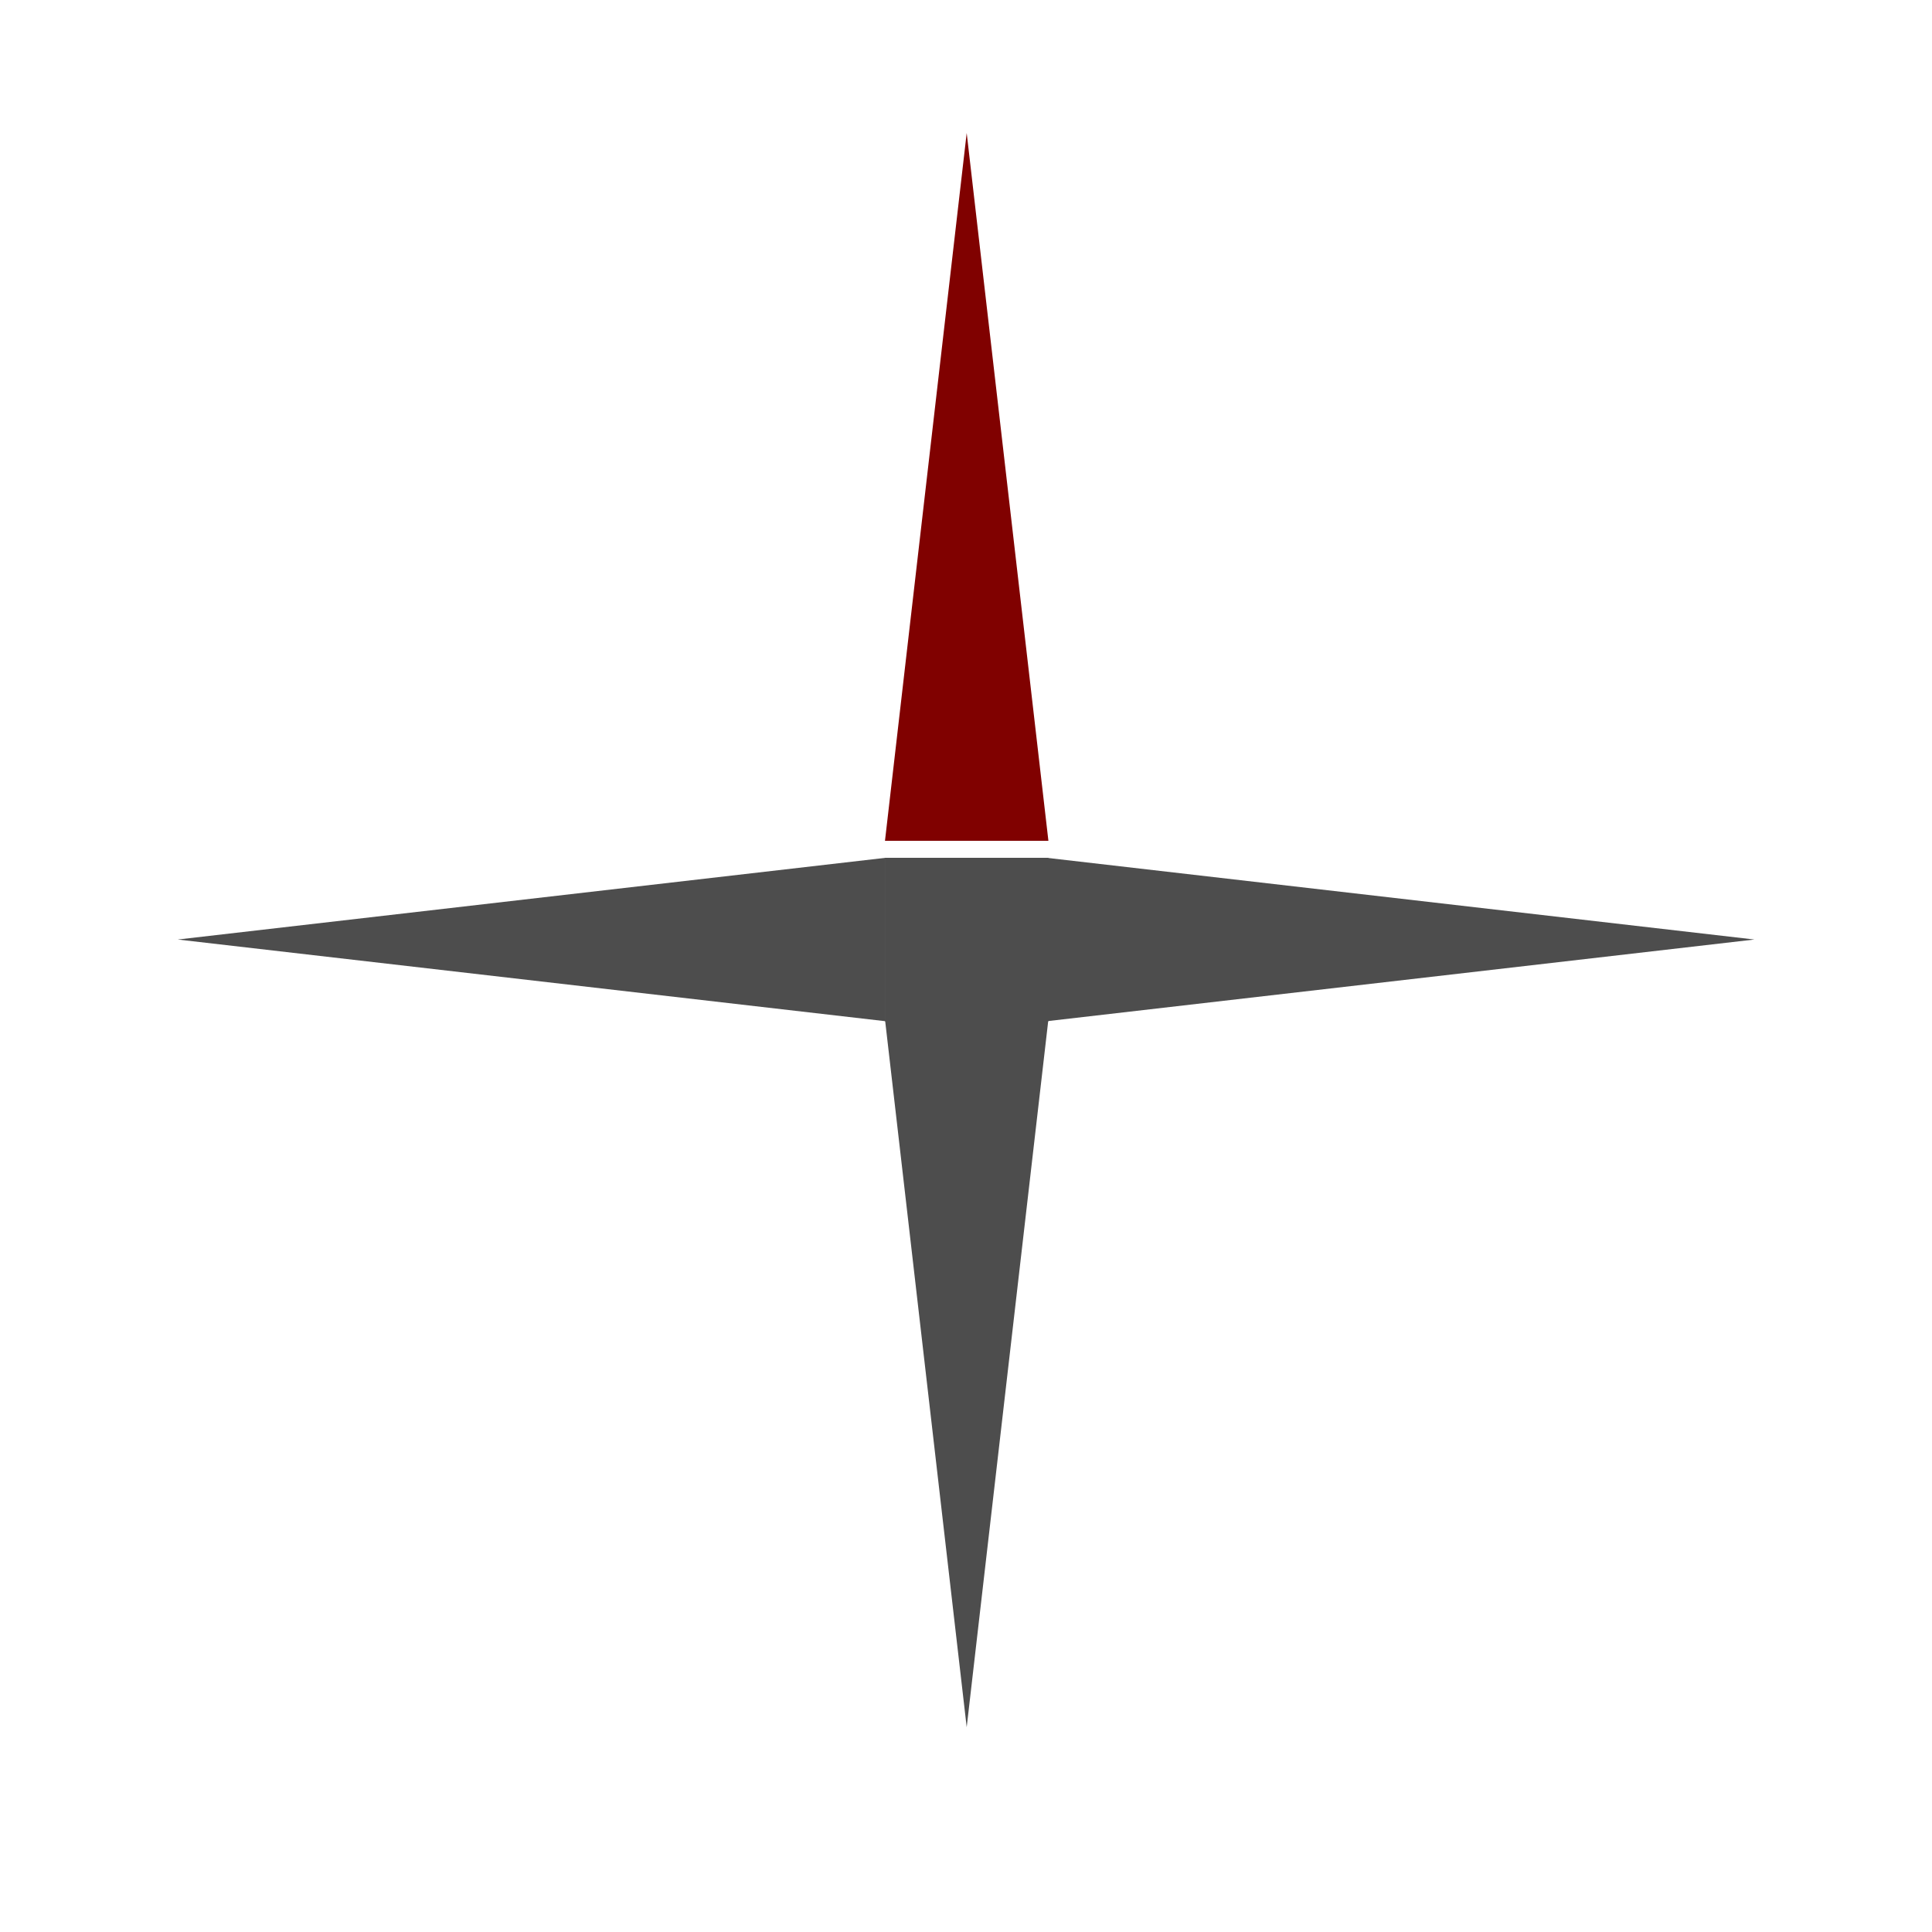
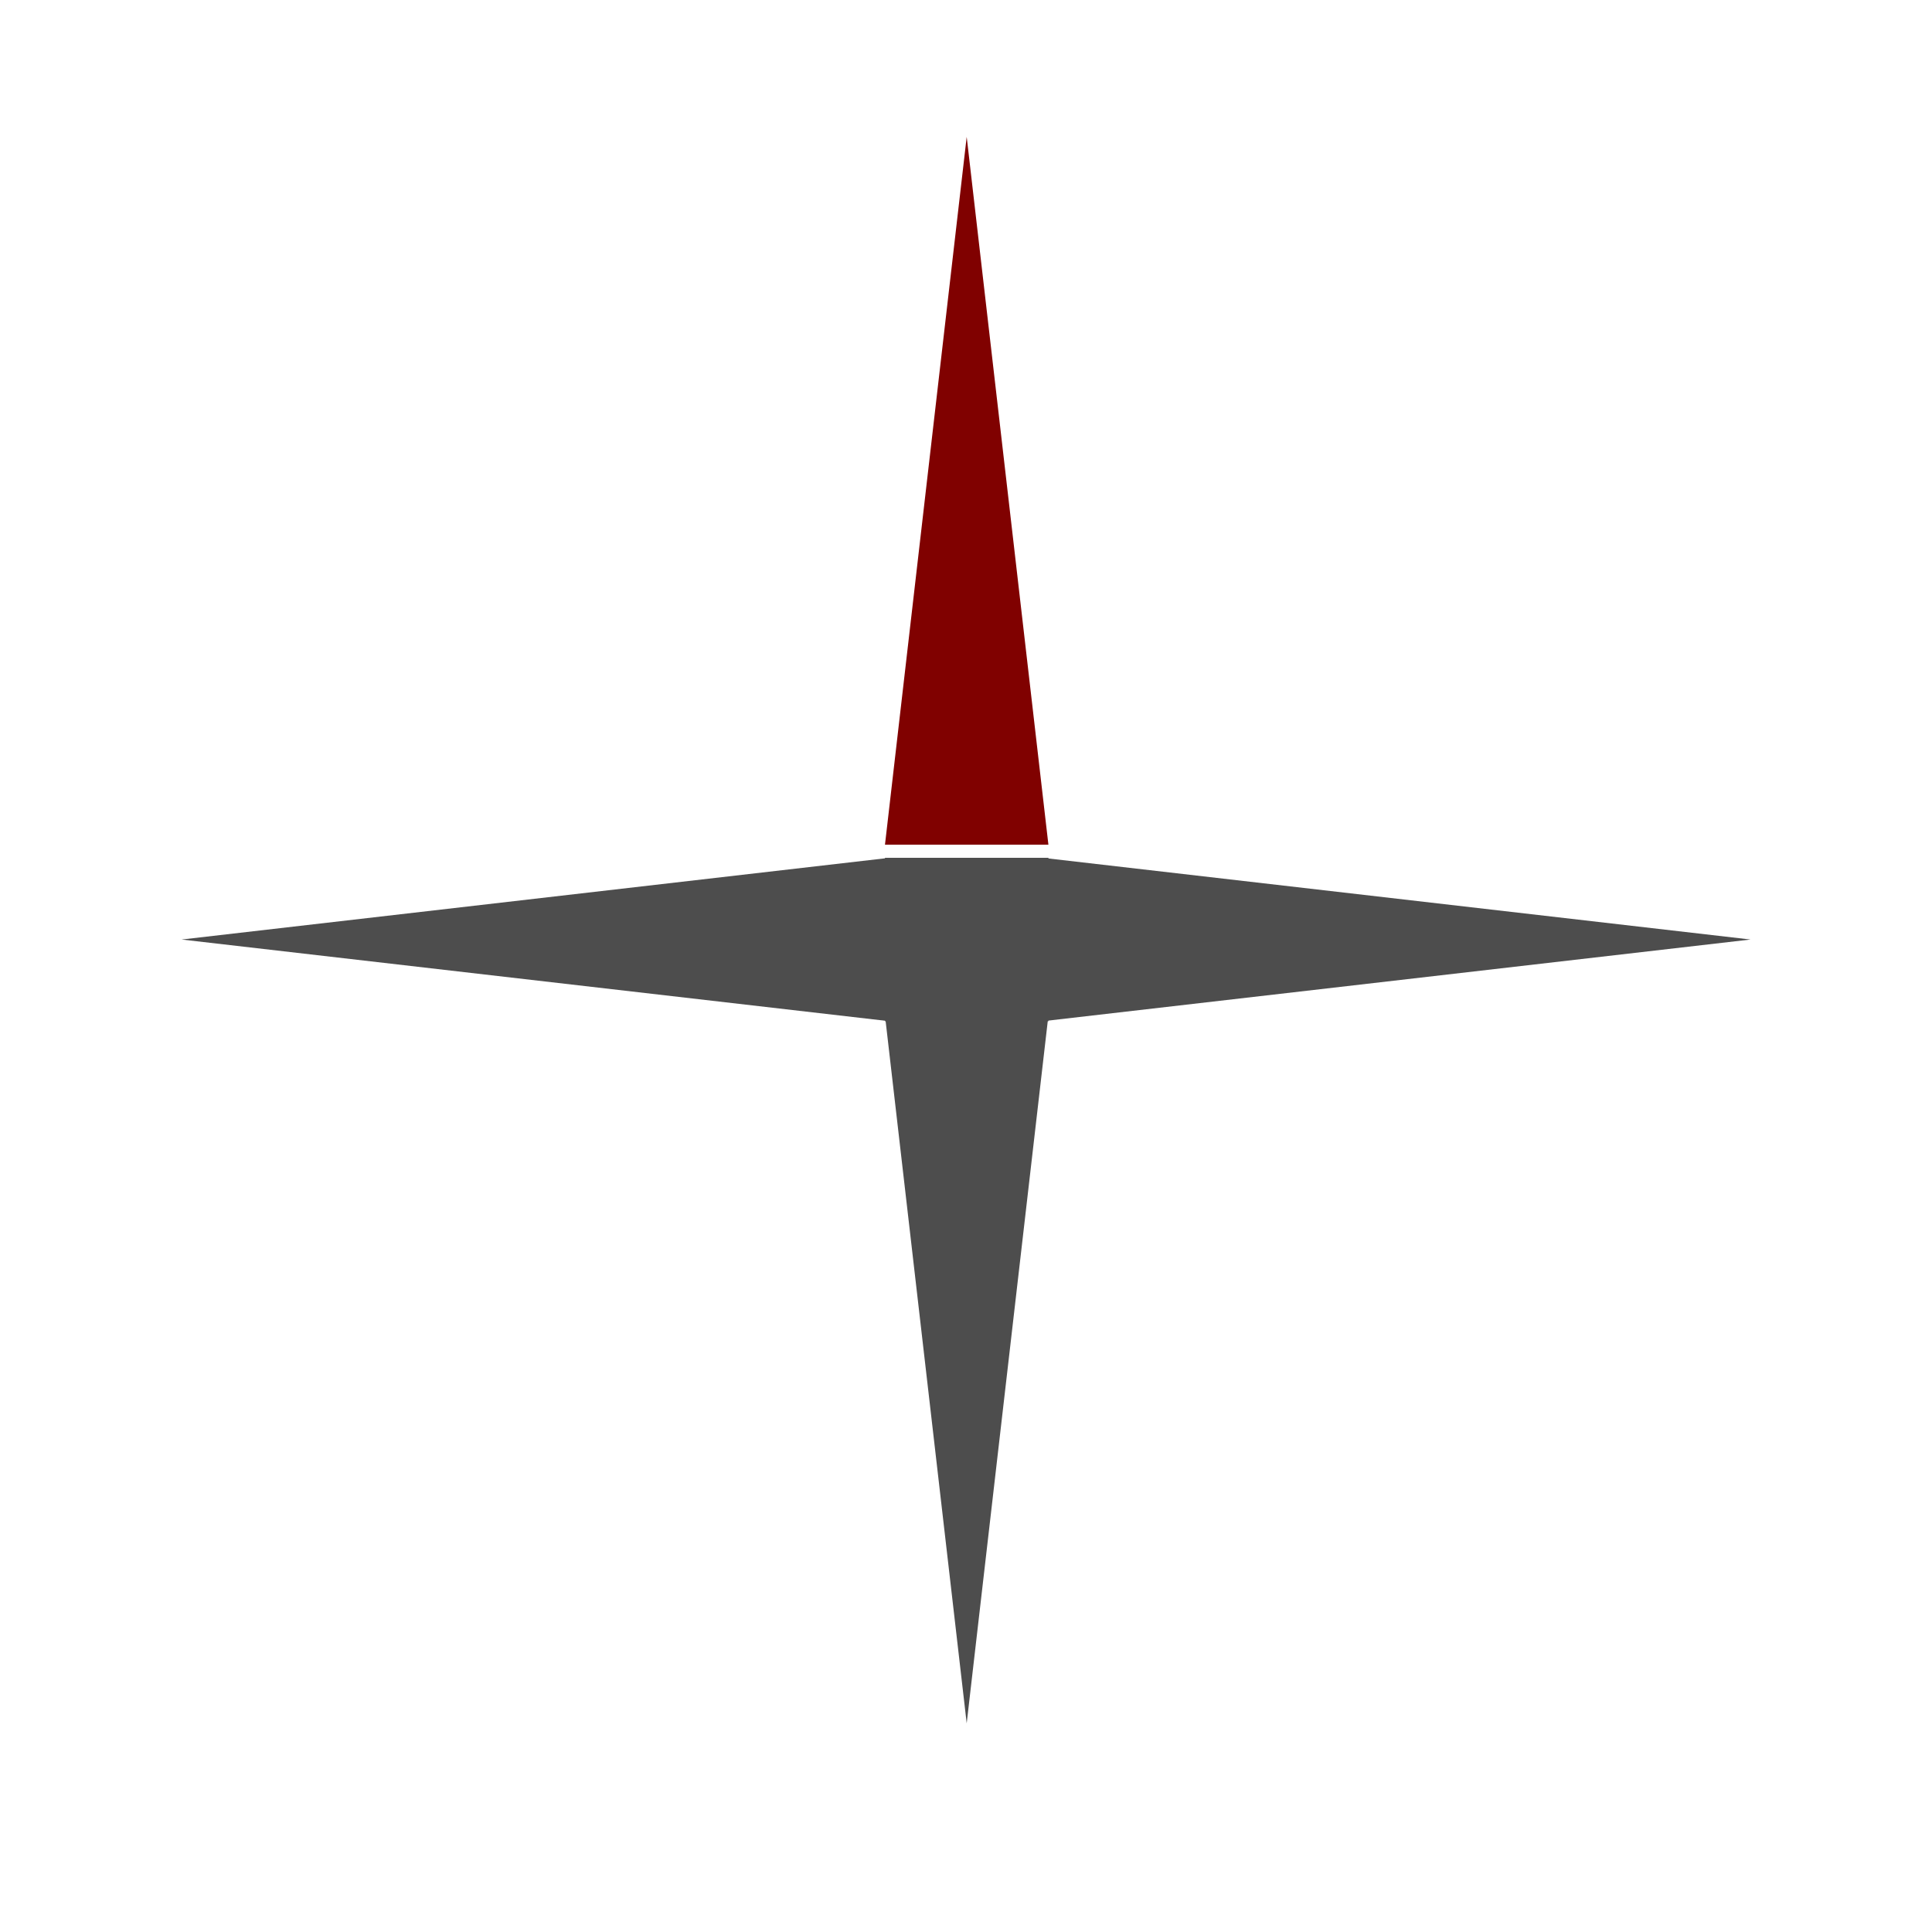
<svg xmlns="http://www.w3.org/2000/svg" width="100%" height="100%" viewBox="0 0 500 500" version="1.1" xml:space="preserve" style="fill-rule:evenodd;clip-rule:evenodd;stroke-linejoin:round;stroke-miterlimit:2;">
-   <g transform="matrix(1,0,0,1,81.1916,21.2248)">
+   <g transform="matrix(1,0,0,1,81.1916,22.2248)">
    <path d="M168.987,13.192L190.134,196.373L147.841,196.373L168.987,13.192Z" style="fill:rgb(128,1,0);" />
  </g>
-   <g transform="matrix(6.12323e-17,-1,1,6.12323e-17,32.8083,412.134)">
+   <g transform="matrix(6.12323e-17,-1,1,6.12323e-17,33.8083,412.134)">
    <path d="M168.987,13.192L190.134,196.373L147.841,196.373L168.987,13.192Z" style="fill:rgb(77,77,77);" />
  </g>
-   <g transform="matrix(-1,-1.22465e-16,1.22465e-16,-1,419.167,460.192)">
+   <g transform="matrix(-1,-1.22465e-16,1.22465e-16,-1,419.167,459.192)">
    <path d="M168.987,13.192L190.134,196.373L147.841,196.373L168.987,13.192Z" style="fill:rgb(77,77,77);" />
  </g>
  <g transform="matrix(0.87963,0,0,1.01946,52.3778,14.1383)">
    <rect x="200.828" y="203.894" width="48.088" height="41.493" style="fill:rgb(77,77,77);" />
  </g>
-   <g transform="matrix(-1.83697e-16,1,-1,-1.83697e-16,467.232,74.1595)">
+   <g transform="matrix(-1.83697e-16,1,-1,-1.83697e-16,466.232,74.1595)">
    <path d="M168.987,13.192L190.134,196.373L147.841,196.373L168.987,13.192Z" style="fill:rgb(77,77,77);" />
  </g>
</svg>
